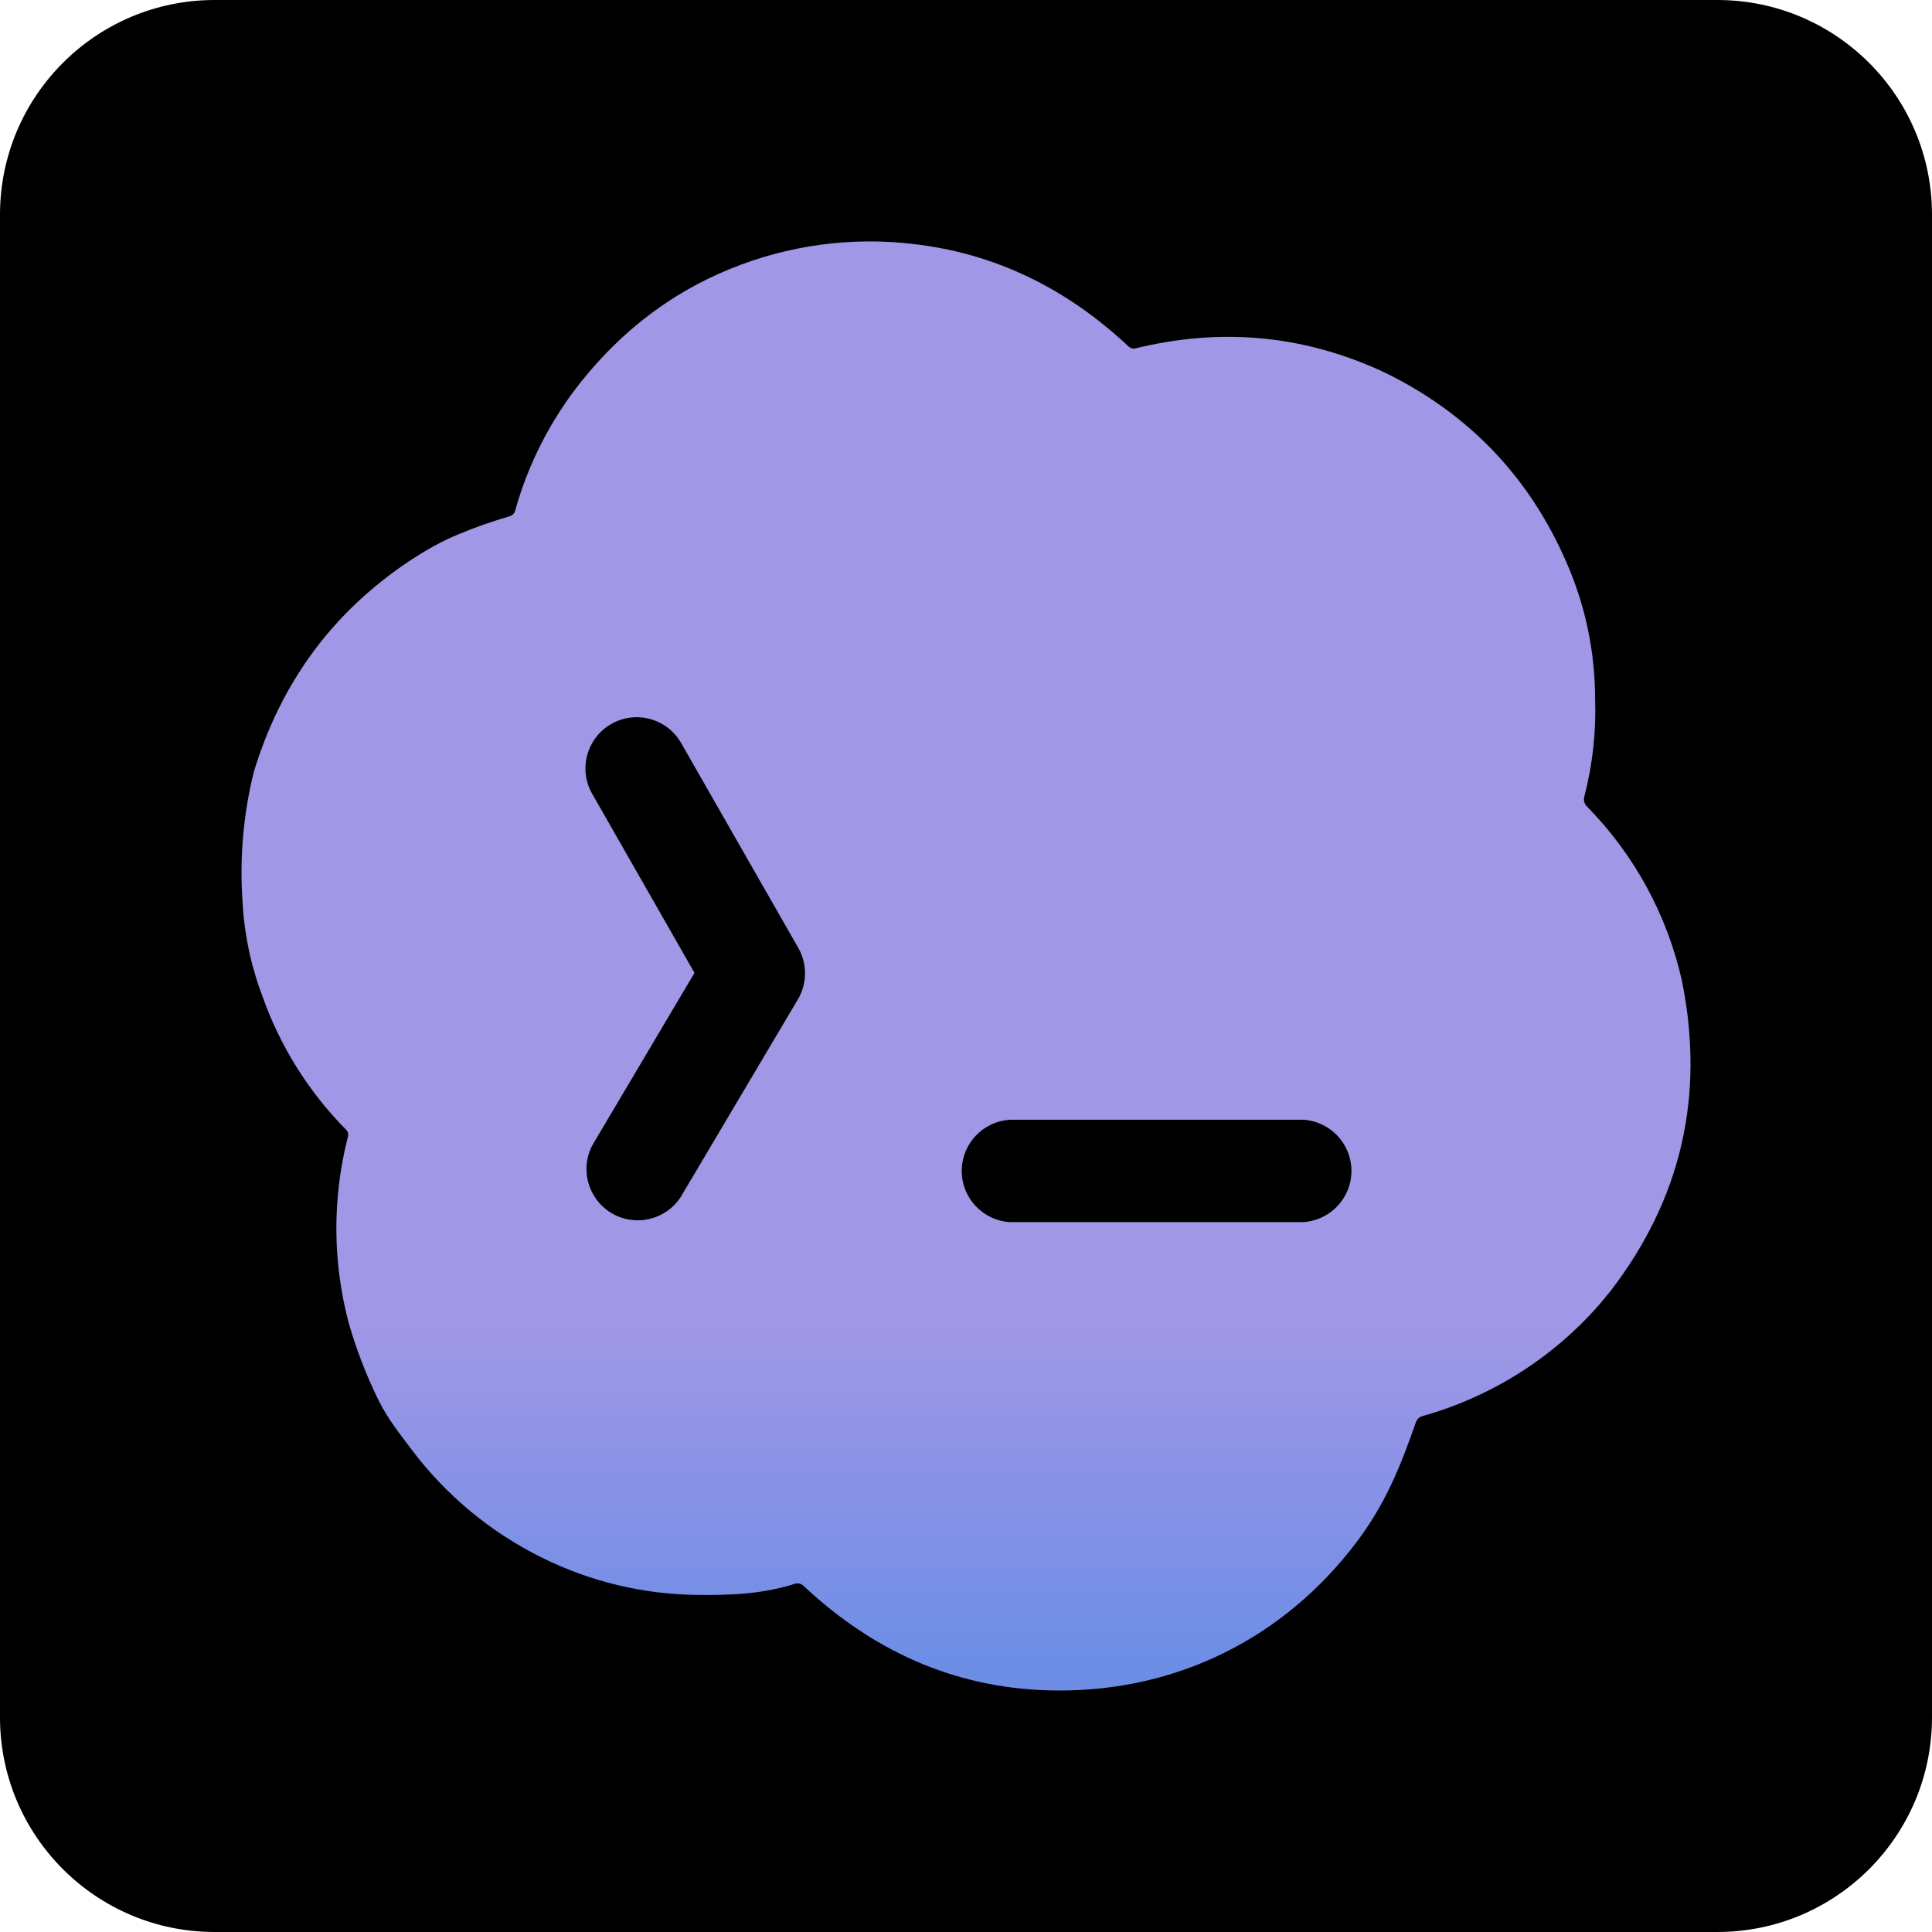
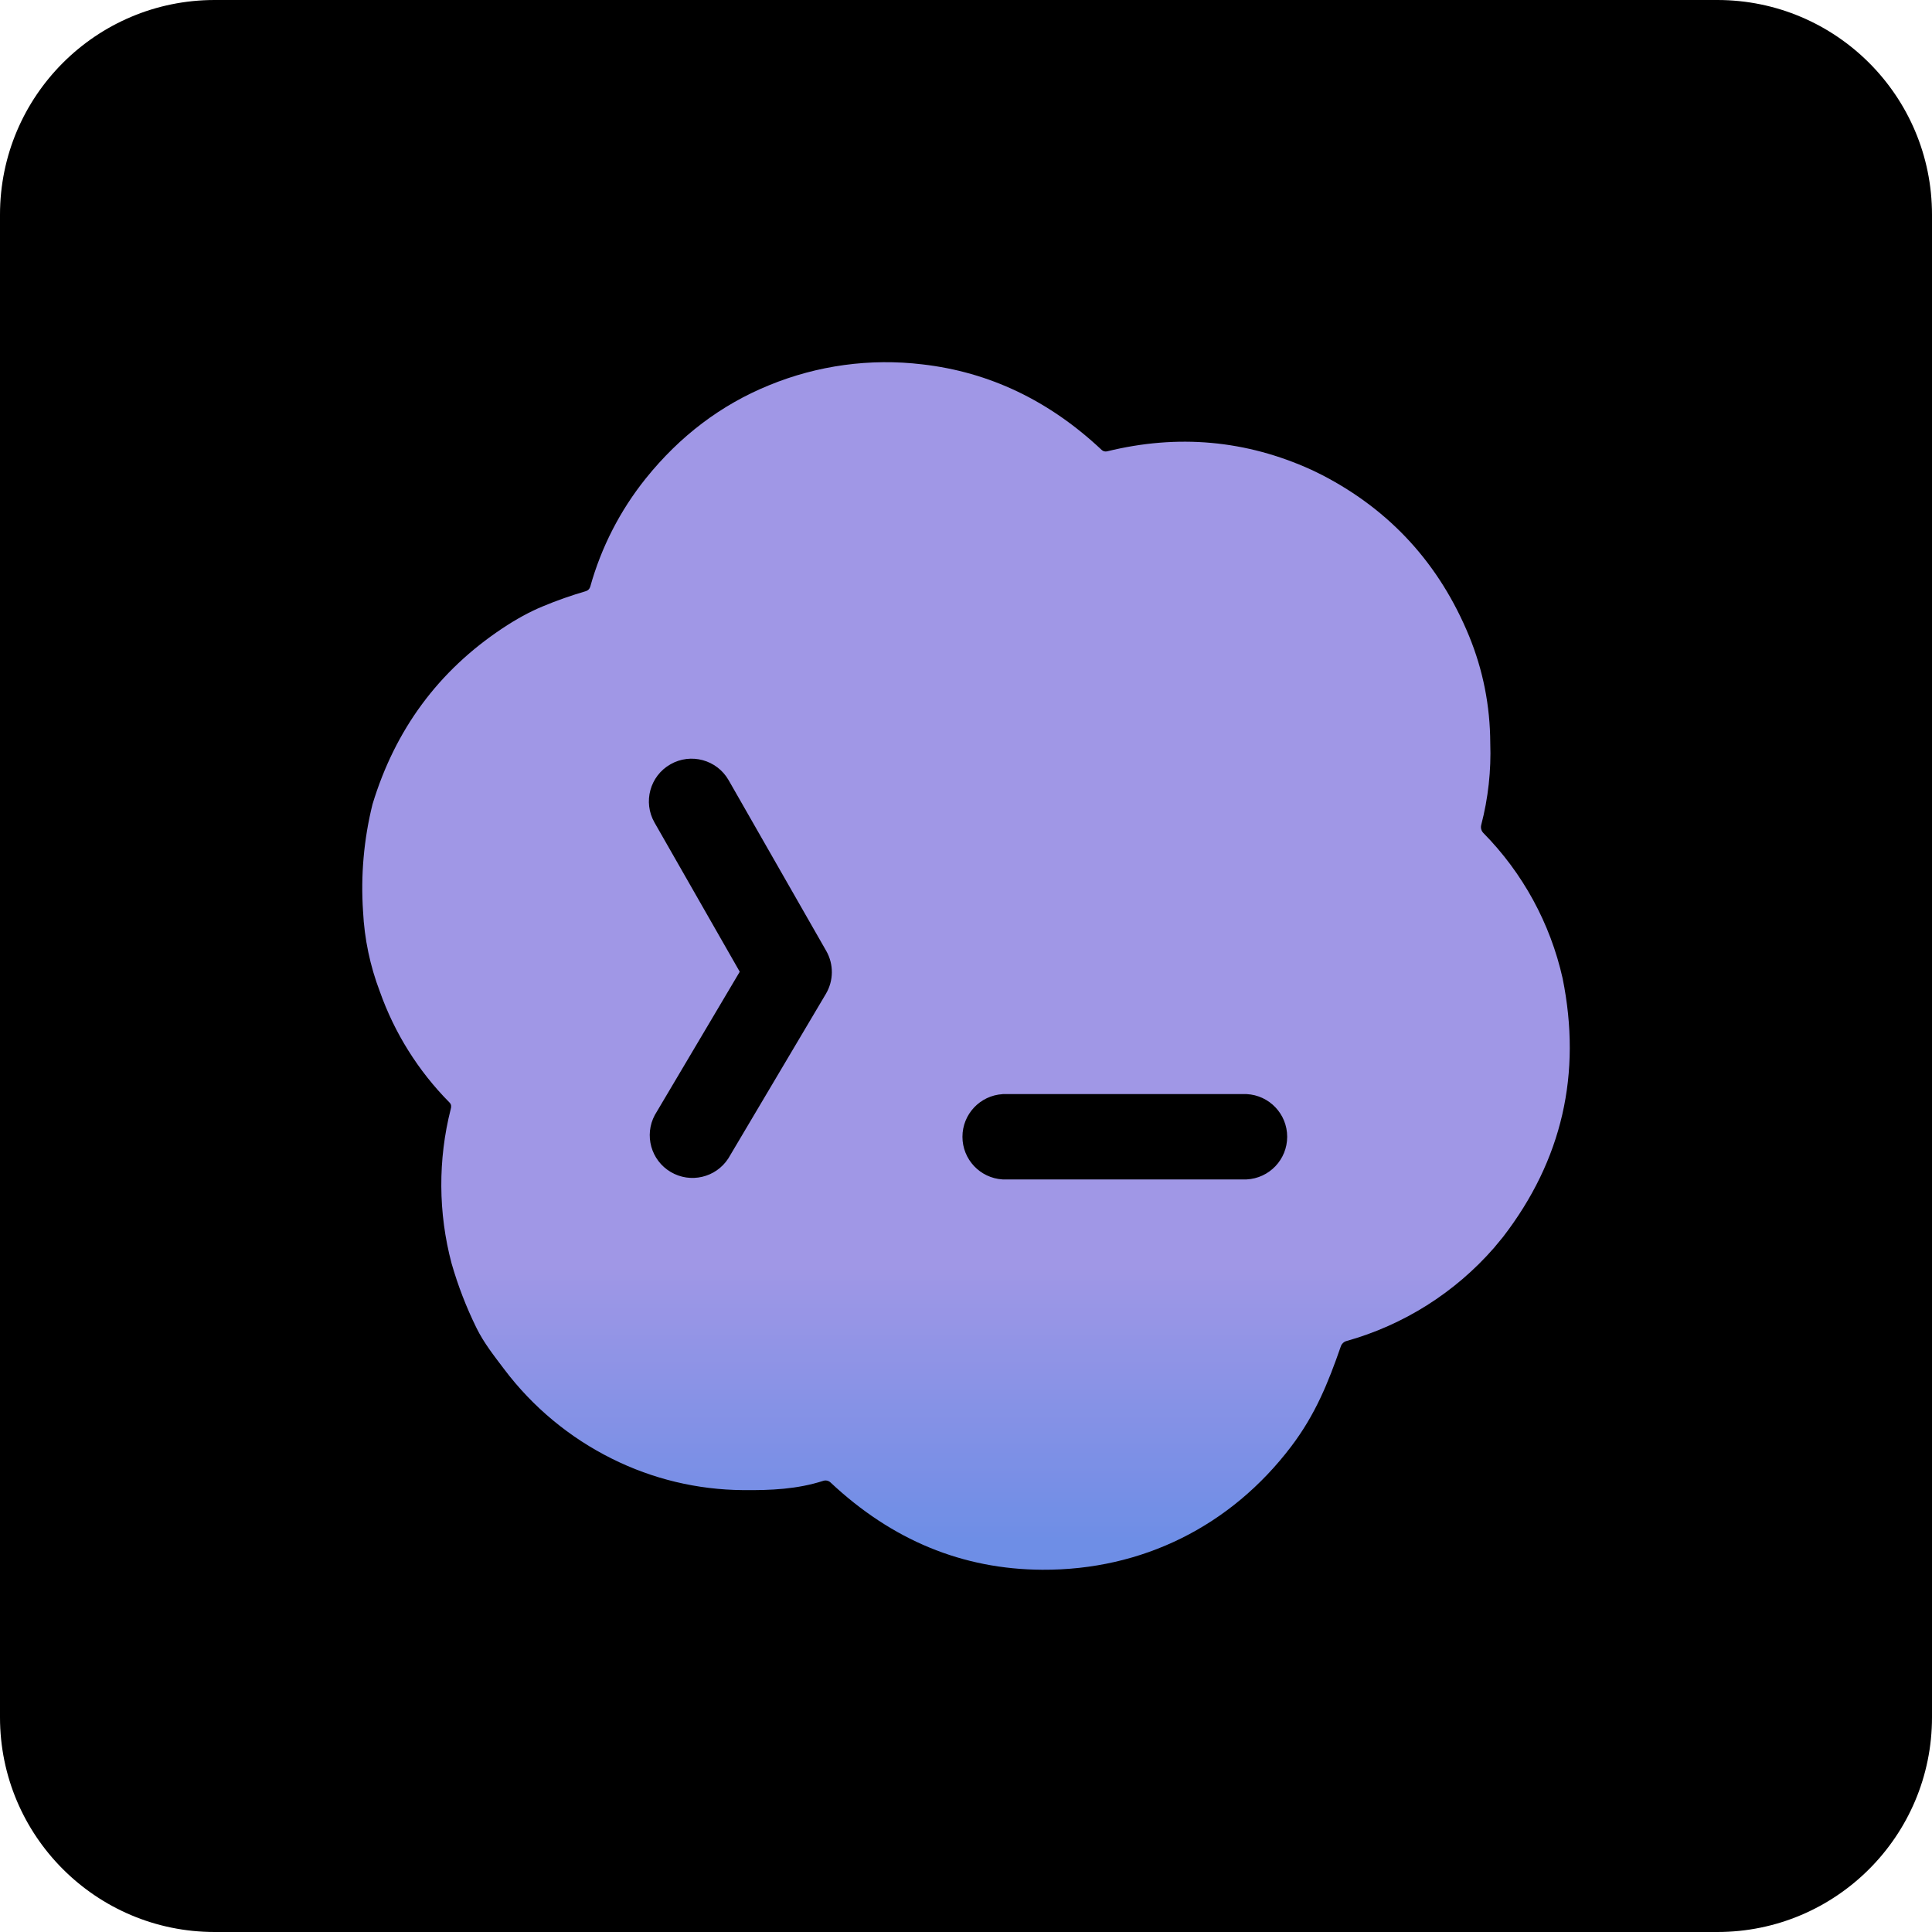
<svg xmlns="http://www.w3.org/2000/svg" viewBox="0 0 144 144">
  <defs>
    <linearGradient id="codexGrad" gradientUnits="userSpaceOnUse" x1="72" y1="18" x2="72" y2="126">
      <stop offset="0" stop-color="#B1A7FF" />
      <stop offset="0.05" stop-color="#7A9DFF" />
      <stop offset="1" stop-color="#3941FF" />
    </linearGradient>
  </defs>
  <rect width="144" height="144" rx="16" fill="#000" />
-   <g transform="translate(18,18) scale(4.5)" opacity="0.9">
+   <g transform="translate(27,27) scale(3.75)" opacity="0.9">
    <path fill-rule="evenodd" clip-rule="evenodd" d="M8.086.457a6.105 6.105 0 013.046-.415c1.333.153 2.521.72 3.564 1.7a.117.117 0 00.107.029c1.408-.346 2.762-.224 4.061.366l.063.03.154.076c1.357.703 2.33 1.77 2.918 3.198.278.679.418 1.388.421 2.126a5.655 5.655 0 01-.18 1.631.167.167 0 00.04.155 5.982 5.982 0 011.578 2.891c.385 1.901-.01 3.615-1.183 5.14l-.182.22a6.063 6.063 0 01-2.934 1.851.162.162 0 00-.108.102c-.255.736-.511 1.364-.987 1.992-1.199 1.582-2.962 2.462-4.948 2.451-1.583-.008-2.986-.587-4.21-1.736a.145.145 0 00-.14-.032c-.518.167-1.04.191-1.604.185a5.924 5.924 0 01-2.595-.622 6.058 6.058 0 01-2.146-1.781c-.203-.269-.404-.522-.551-.821a7.74 7.74 0 01-.495-1.283 6.11 6.11 0 01-.017-3.064.166.166 0 00.008-.074.115.115 0 00-.037-.064 5.958 5.958 0 01-1.38-2.202 5.196 5.196 0 01-.333-1.589 6.915 6.915 0 01.188-2.132c.45-1.484 1.309-2.648 2.577-3.493.282-.188.55-.334.802-.438.286-.12.573-.22.861-.304a.129.129 0 00.087-.087A6.016 6.016 0 015.635 2.31C6.315 1.464 7.132.846 8.086.457zm-.804 7.85a.848.848 0 00-1.473.842l1.694 2.965-1.688 2.848a.849.849 0 001.46.864l1.94-3.272a.849.849 0 00.007-.854l-1.94-3.393zm5.446 6.24a.849.849 0 000 1.695h4.848a.849.849 0 000-1.696h-4.848z" fill="url(#codexGrad)" />
  </g>
</svg>
